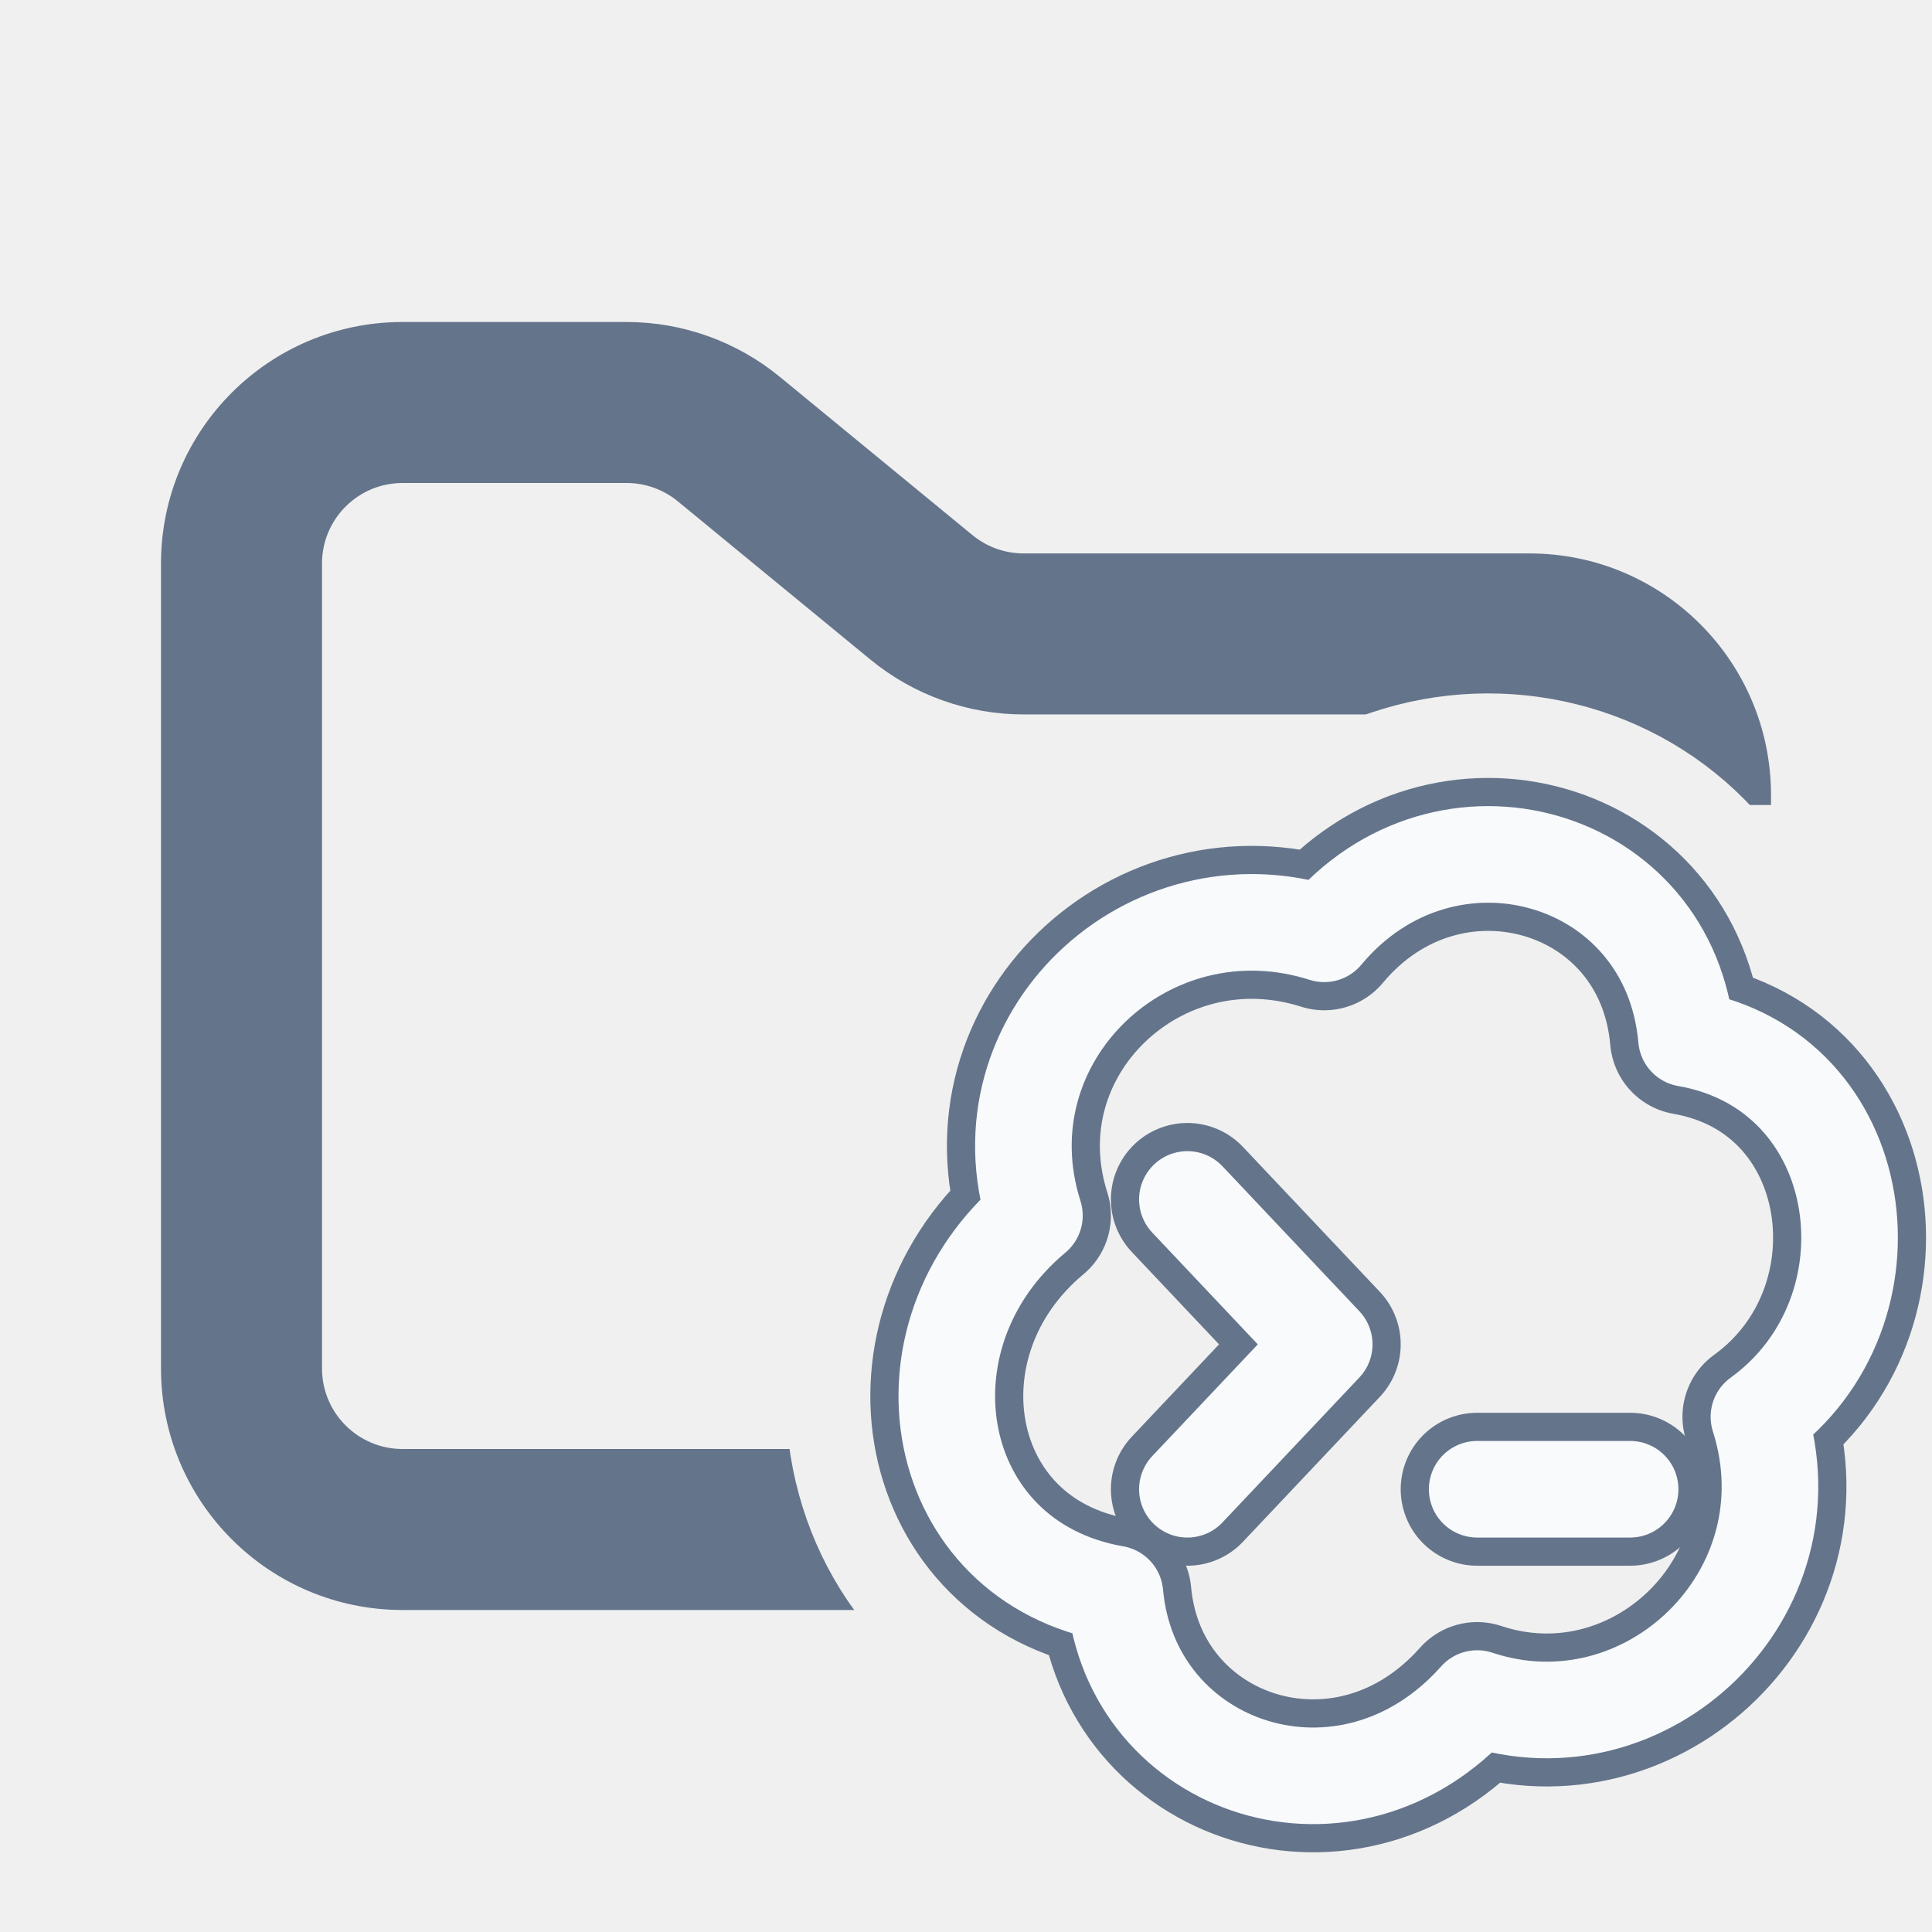
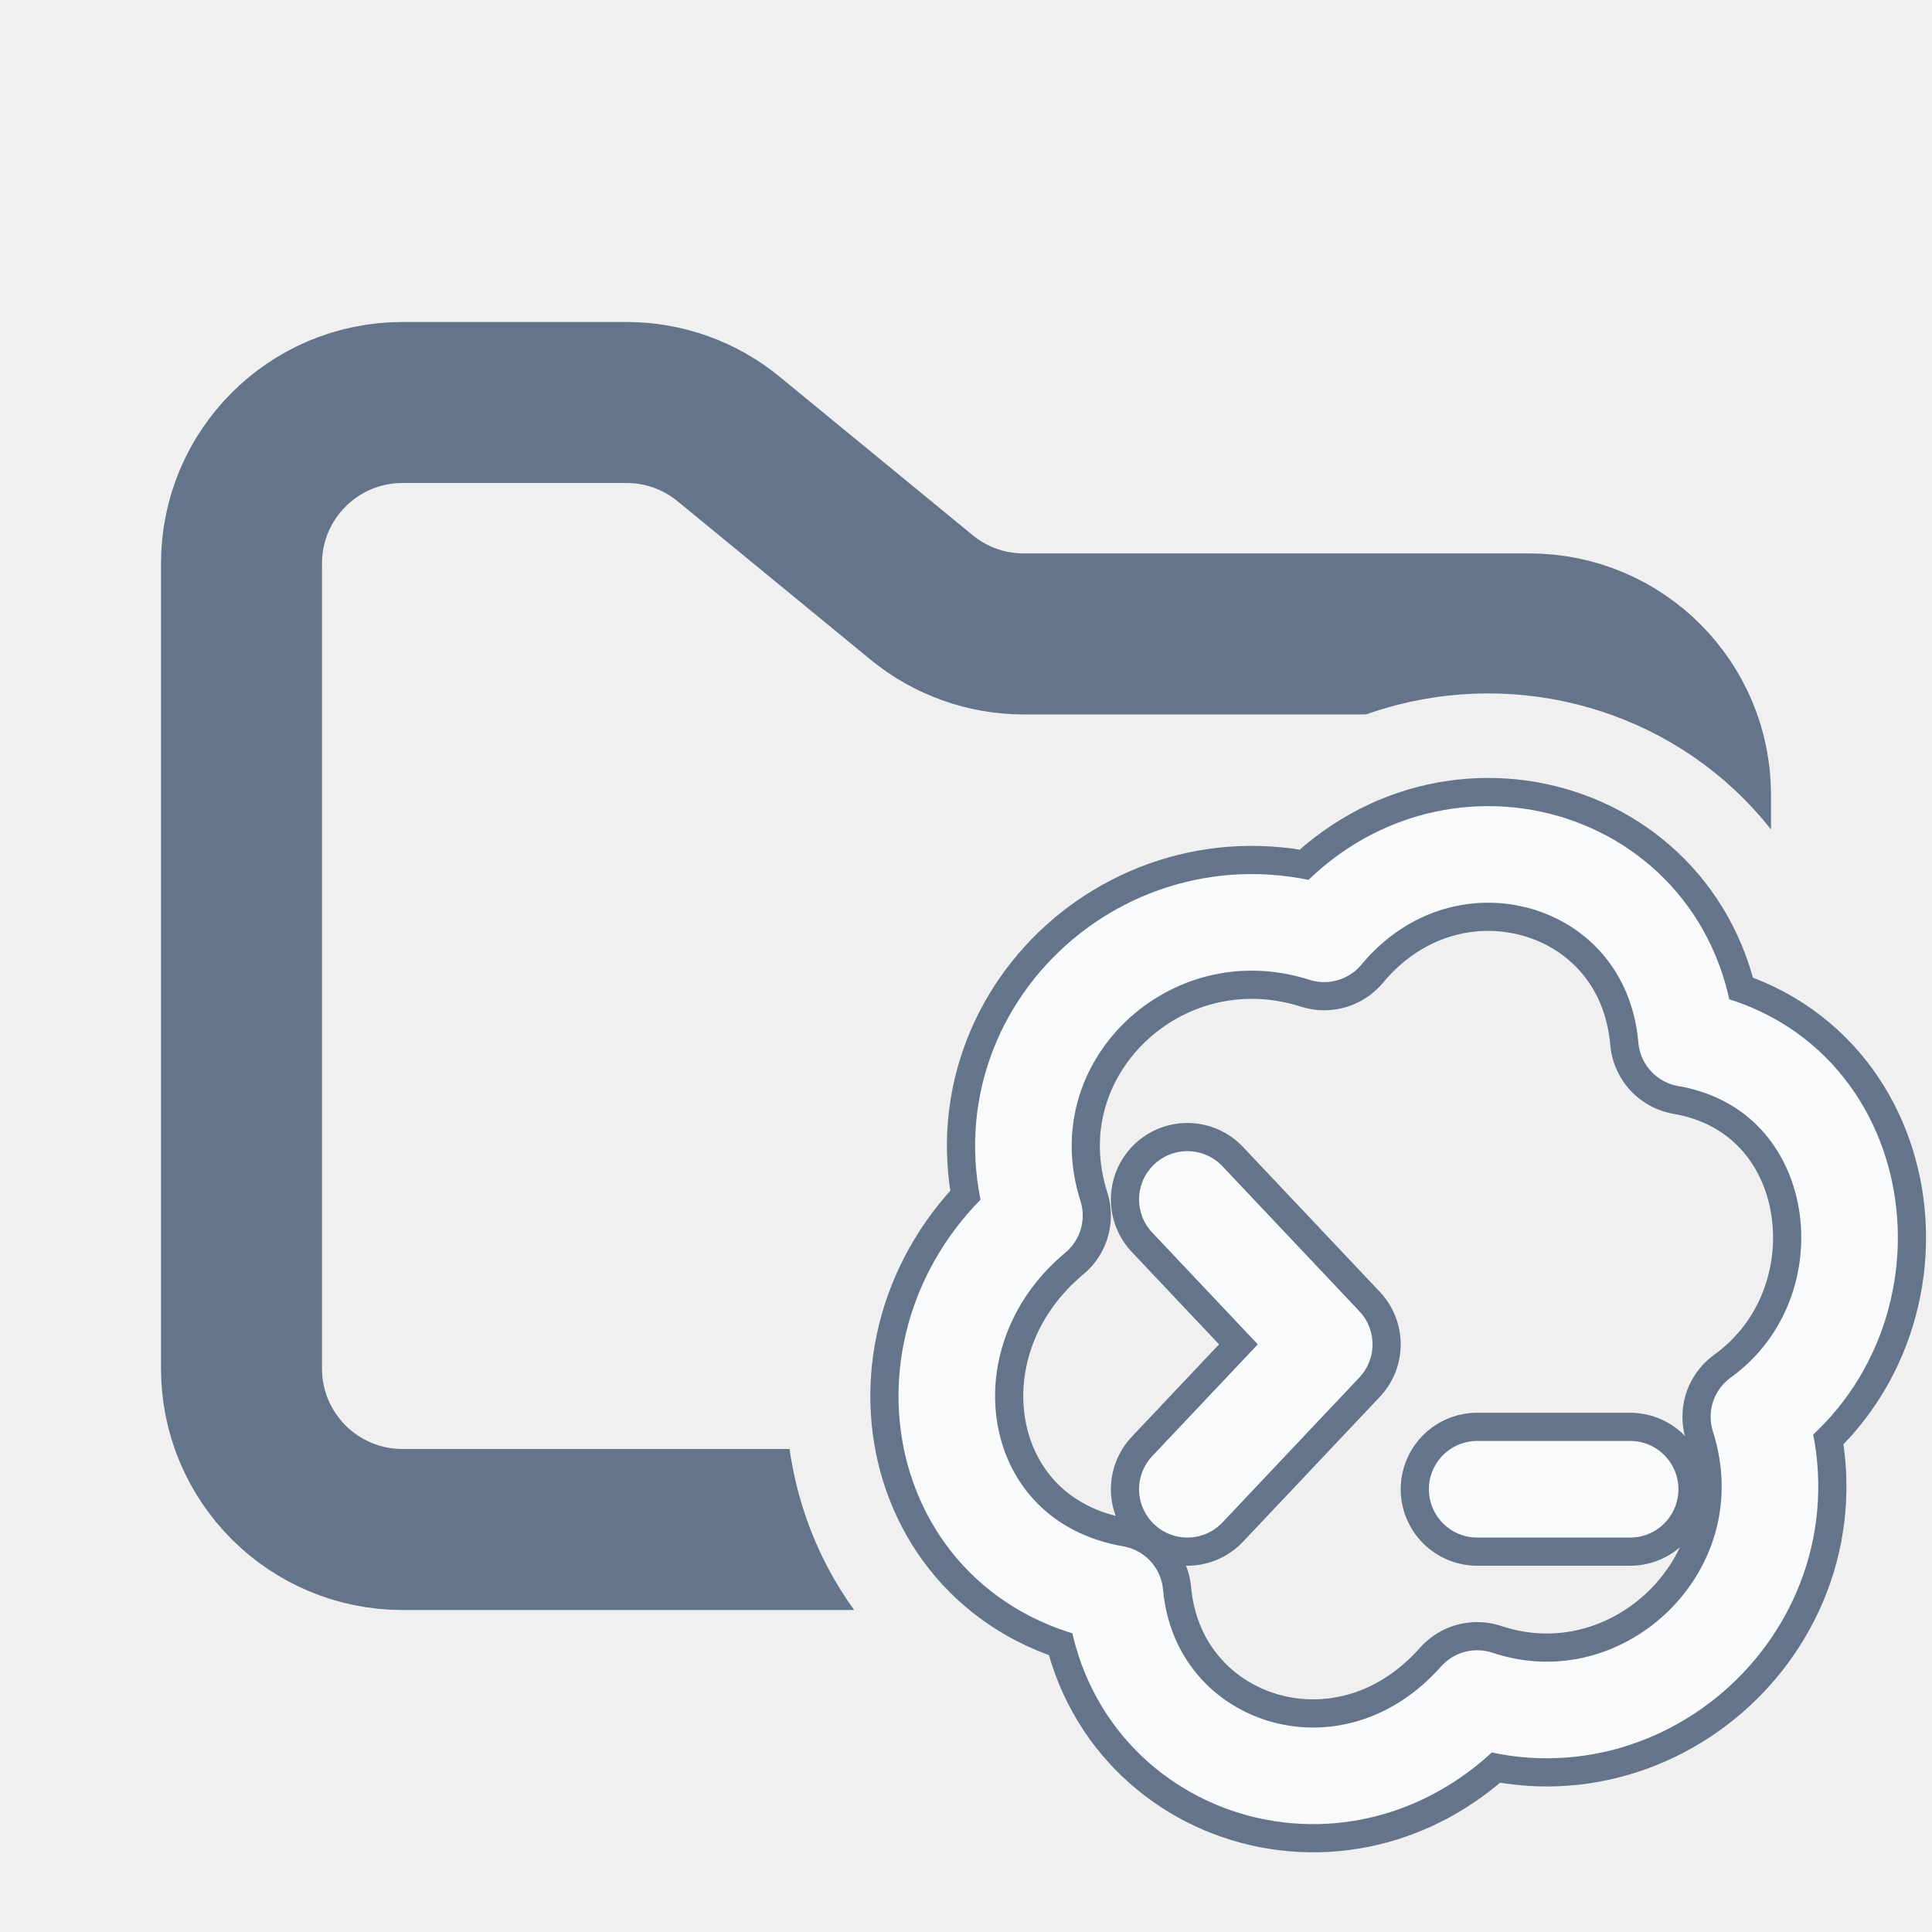
<svg xmlns="http://www.w3.org/2000/svg" width="24" height="24" viewBox="0 0 24 24" fill="none">
  <defs>
    <path id="codex-badge" d="M17.2 11.6C18.7 9.8 21.5 10.6 21.7 12.9C24 13.3 24.4 16.3 22.6 17.6C23.3 19.8 21.2 21.8 19.1 21.1C17.5 22.9 14.8 22 14.6 19.8C12.3 19.4 11.8 16.6 13.6 15.1C12.9 12.9 15 10.9 17.2 11.6Z" transform="translate(-0.75 0)" />
    <path id="codex-prompt" d="M15.5 14.9L17.2 16.7L15.5 18.5M19.1 18.5H21" transform="translate(-0.75 0)" />
-     <mask id="codex-cutout">
+     <mask id="codex-cutout" maskUnits="userSpaceOnUse" x="0" y="0" width="24" height="24">
      <rect width="24" height="24" fill="white" />
      <use href="#codex-badge" fill="black" stroke="black" stroke-width="4" stroke-linejoin="round" />
    </mask>
  </defs>
-   <path d="M5 4C3.343 4 2 5.343 2 7V17C2 18.657 3.343 20 5 20H13V18H5C4.448 18 4 17.552 4 17V7C4 6.448 4.448 6 5 6H7.784C8.015 6 8.24 6.08 8.419 6.227L10.812 8.193C11.349 8.634 12.022 8.875 12.716 8.875H19C19.552 8.875 20 9.323 20 9.875V10H22V9.875C22 8.218 20.657 6.875 19 6.875H12.716C12.485 6.875 12.26 6.795 12.081 6.648L9.688 4.682C9.151 4.241 8.478 4 7.784 4H5Z" fill="#64748B" mask="url(#codex-cutout)" />
+   <path d="M7.784 5H5C3.895 5 3 5.895 3 7V17C3 18.105 3.895 19 5 19H19C20.105 19 21 18.105 21 17V9.875C21 8.77 20.105 7.875 19 7.875H12.716C12.253 7.875 11.804 7.714 11.447 7.42L9.053 5.455C8.696 5.161 8.247 5 7.784 5Z" stroke="#64748B" stroke-width="2" mask="url(#codex-cutout)" />
  <g stroke="#64748B" stroke-width="1.9" stroke-linecap="round" stroke-linejoin="round">
    <use href="#codex-badge" />
    <use href="#codex-prompt" />
  </g>
  <g stroke="#F8FAFC" stroke-width="1.2" stroke-linecap="round" stroke-linejoin="round">
    <use href="#codex-badge" />
    <use href="#codex-prompt" />
  </g>
</svg>
